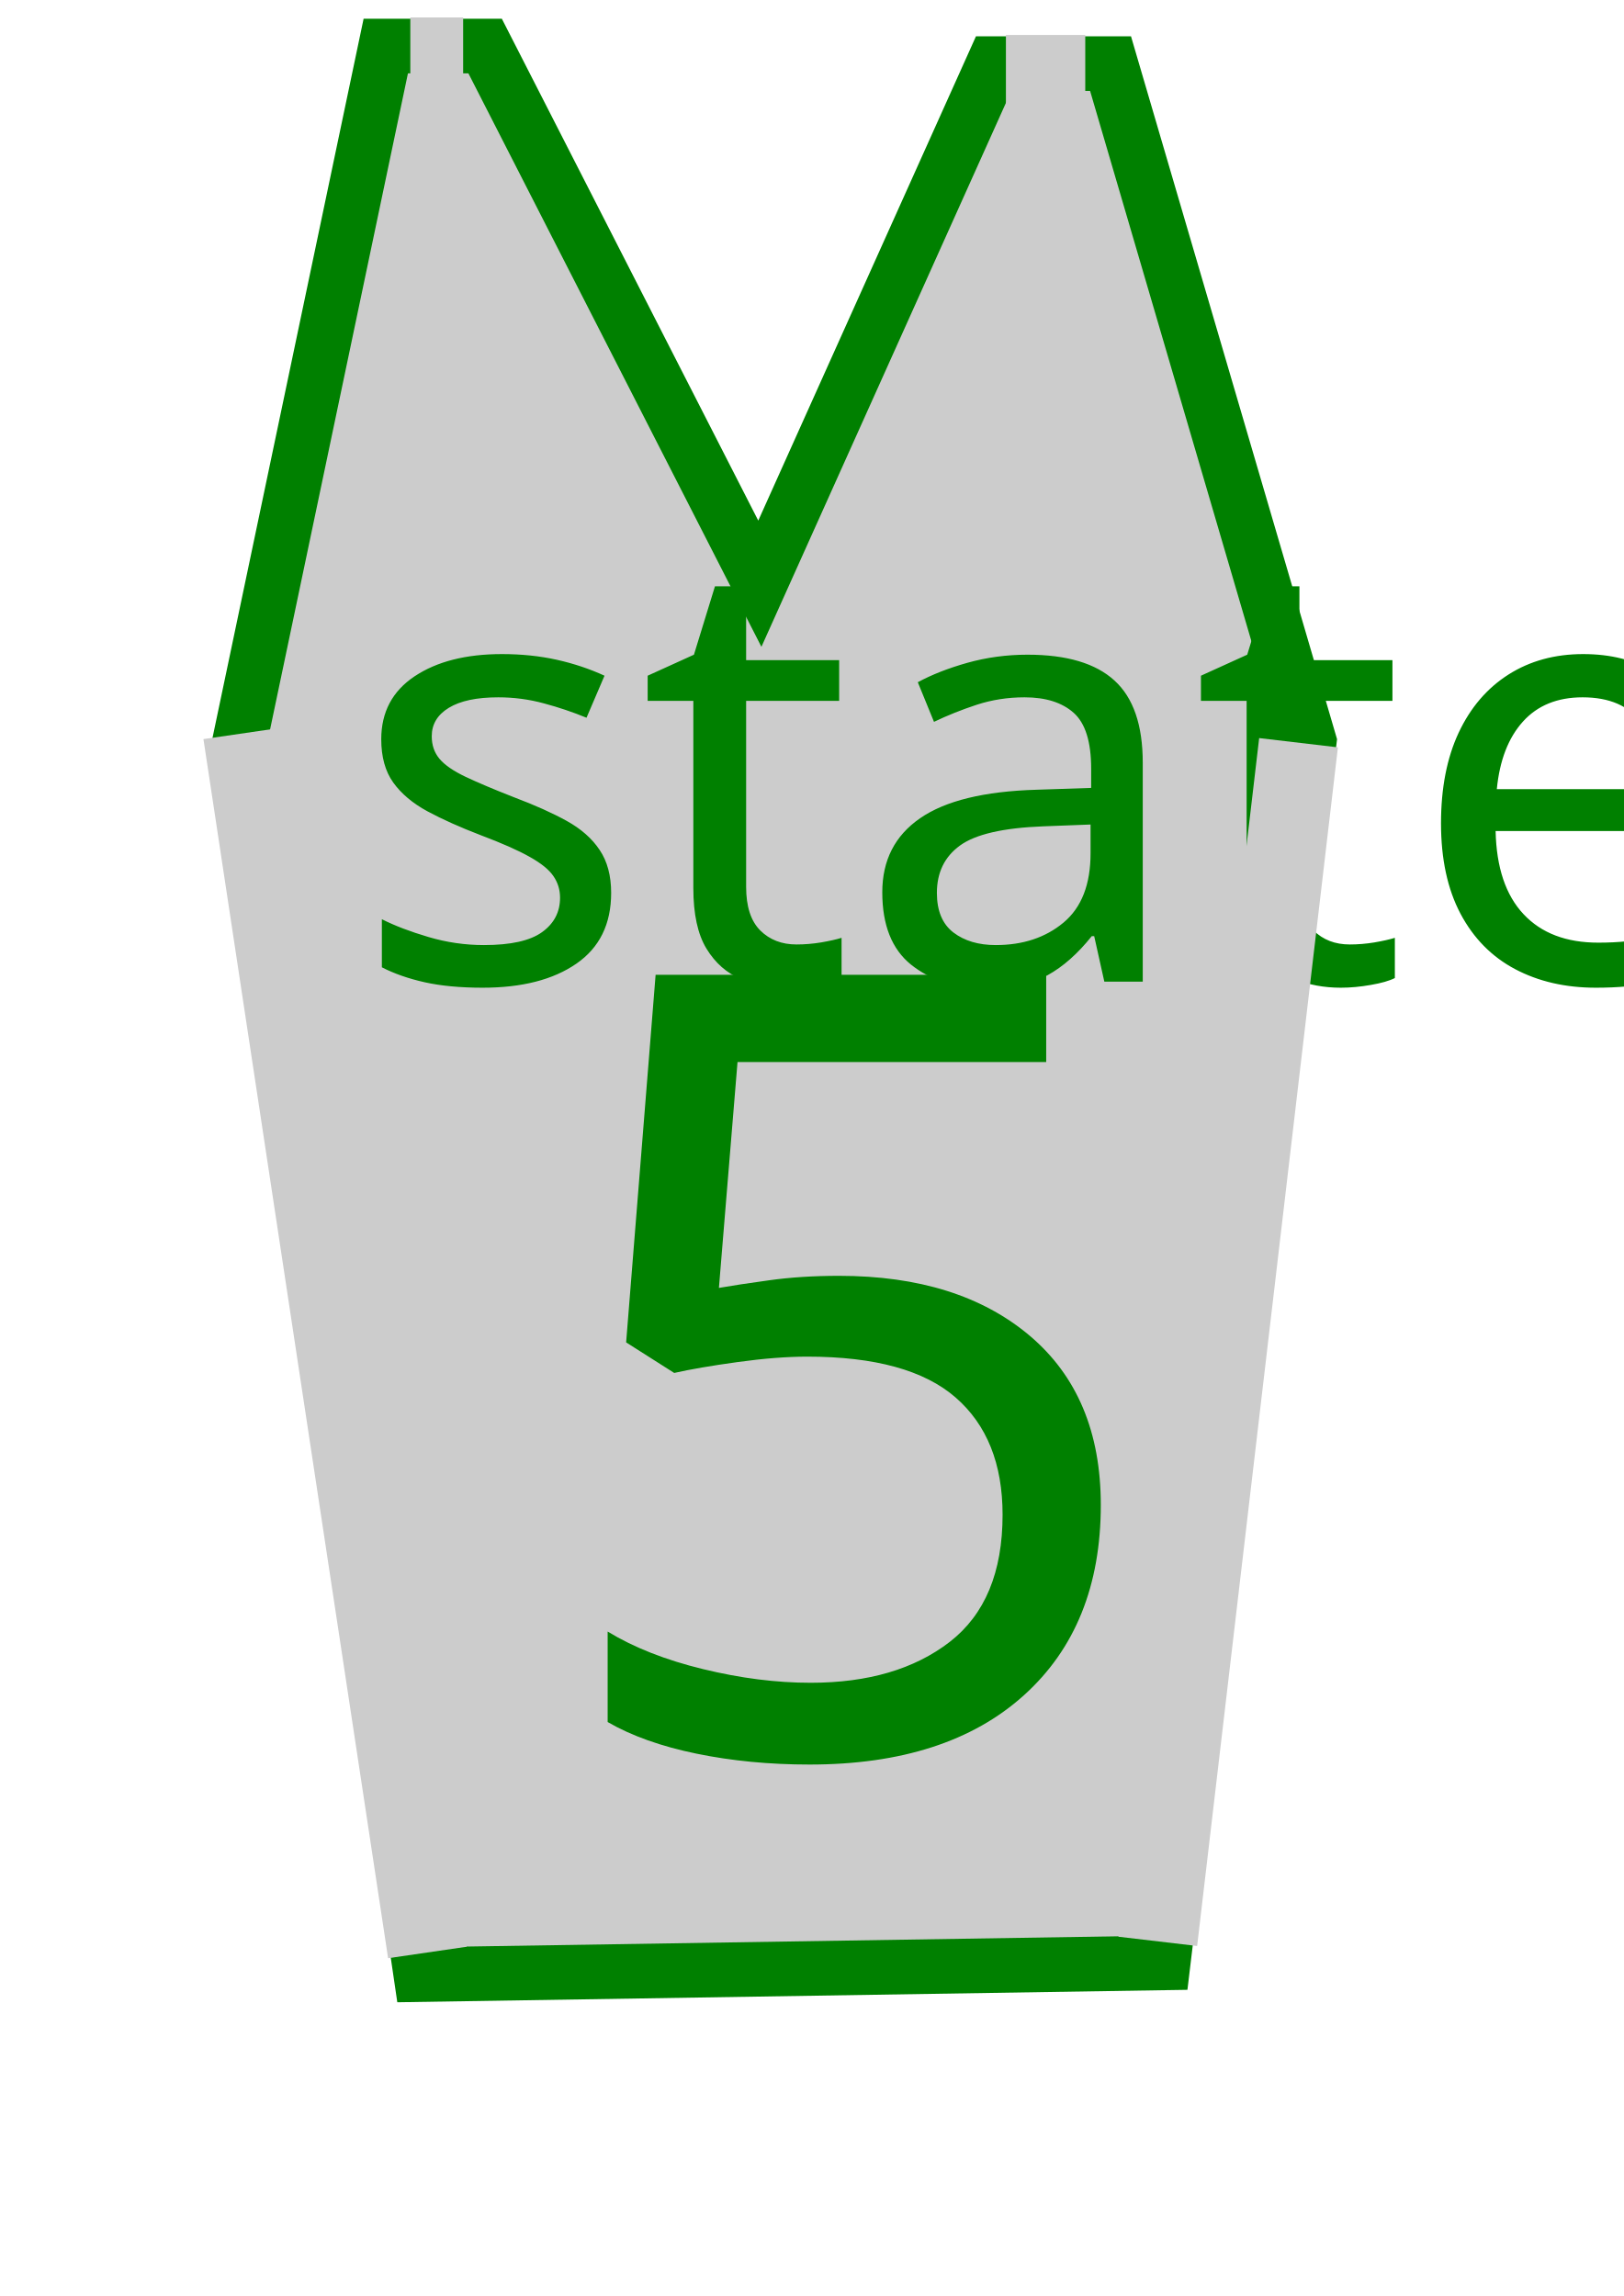
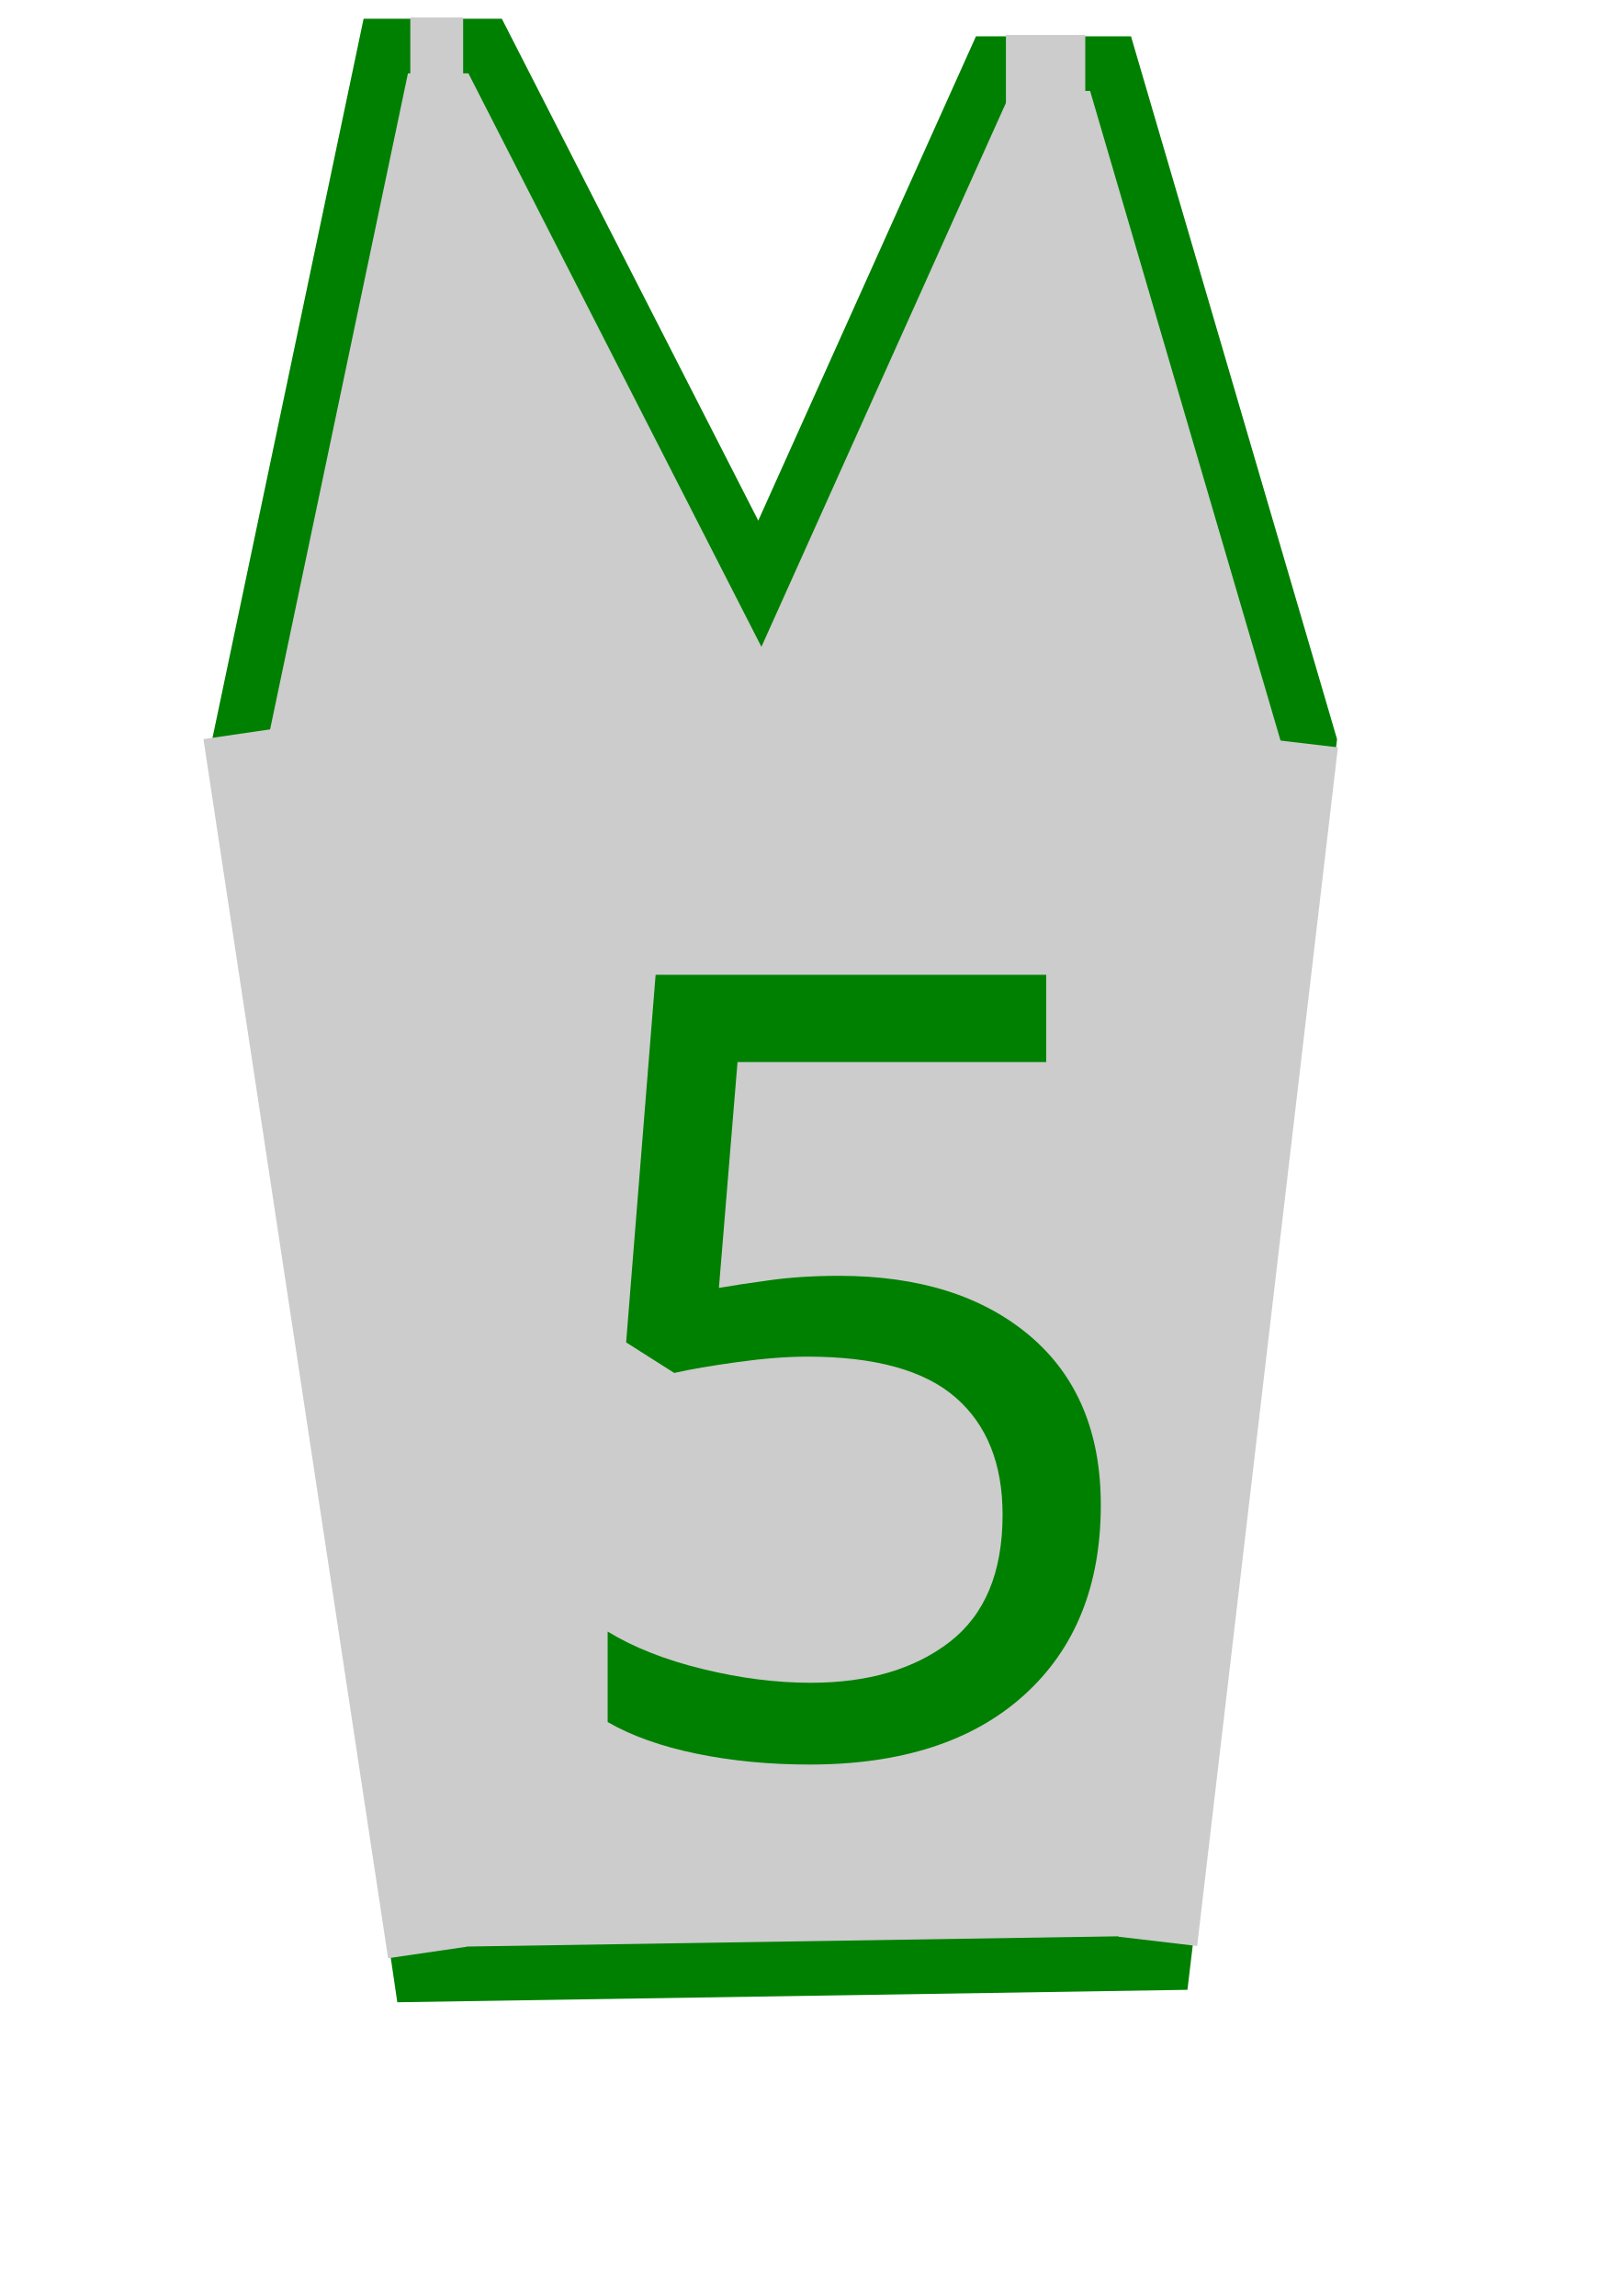
<svg xmlns="http://www.w3.org/2000/svg" width="210mm" height="297mm" viewBox="0 0 210 297" version="1.1" id="svg1618">
  <defs id="defs1612" />
  <g id="layer1">
    <path style="fill:#cccccc;stroke:#008000;stroke-width:26.702;stroke-linecap:butt;stroke-linejoin:miter;stroke-opacity:1;stroke-miterlimit:4;stroke-dasharray:none" d="M 188.572 22.52 L 117.143 362.52 L 205.715 965.377 L 568.572 959.662 L 640 362.52 L 542.857 31.092 L 485.715 31.092 L 371.428 285.377 L 237.143 22.52 L 188.572 22.52 z " transform="scale(0.2645833)" id="path2167" />
-     <text xml:space="preserve" style="font-style:normal;font-weight:normal;font-size:10.583px;line-height:1.25;font-family:sans-serif;letter-spacing:0px;word-spacing:0px;fill:#000000;fill-opacity:1;stroke:none;stroke-width:0.265" x="45.357" y="126.986" id="text5879">
-       <tspan id="tspan5877" x="45.357" y="126.986" style="font-style:normal;font-variant:normal;font-weight:normal;font-stretch:normal;font-size:77.611px;font-family:Airstream;-inkscape-font-specification:Airstream;fill:#008000;stroke-width:0.265">state</tspan>
-     </text>
    <text id="text825" y="226.848" x="69.699" style="font-style:normal;font-weight:normal;font-size:10.583px;line-height:1.25;font-family:sans-serif;letter-spacing:0px;word-spacing:0px;fill:#000000;fill-opacity:1;stroke:none;stroke-width:0.265" xml:space="preserve">
      <tspan style="font-style:normal;font-variant:normal;font-weight:normal;font-stretch:normal;font-size:141.111px;font-family:Airstream;-inkscape-font-specification:Airstream;fill:#008000;stroke-width:0.265" y="226.848" x="69.699" id="tspan823">5</tspan>
    </text>
    <rect style="opacity:1;fill:#cccccc;fill-opacity:1;stroke:none;stroke-width:8.027;stroke-miterlimit:4;stroke-dasharray:none;stroke-opacity:1" id="rect827" width="6.832" height="15.875" x="53.068" y="2.254" />
    <rect y="4.522" x="130.1" height="15.875" width="10.261" id="rect829" style="opacity:1;fill:#cccccc;fill-opacity:1;stroke:none;stroke-width:9.838;stroke-miterlimit:4;stroke-dasharray:none;stroke-opacity:1" />
    <rect style="opacity:1;fill:#cccccc;fill-opacity:1;stroke:none;stroke-width:31.178;stroke-miterlimit:4;stroke-dasharray:none;stroke-opacity:1" id="rect831" width="10.257" height="159.496" x="11.699" y="98.408" transform="matrix(0.9895084,-0.1444752,0.1497423,0.988725,0,0)" />
    <rect transform="matrix(0.9931423,0.1169114,-0.1166249,0.993176,0,0)" y="75.781" x="172.877" height="156.115" width="10.254" id="rect833" style="opacity:1;fill:#cccccc;fill-opacity:1;stroke:none;stroke-width:30.841;stroke-miterlimit:4;stroke-dasharray:none;stroke-opacity:1" />
  </g>
</svg>
